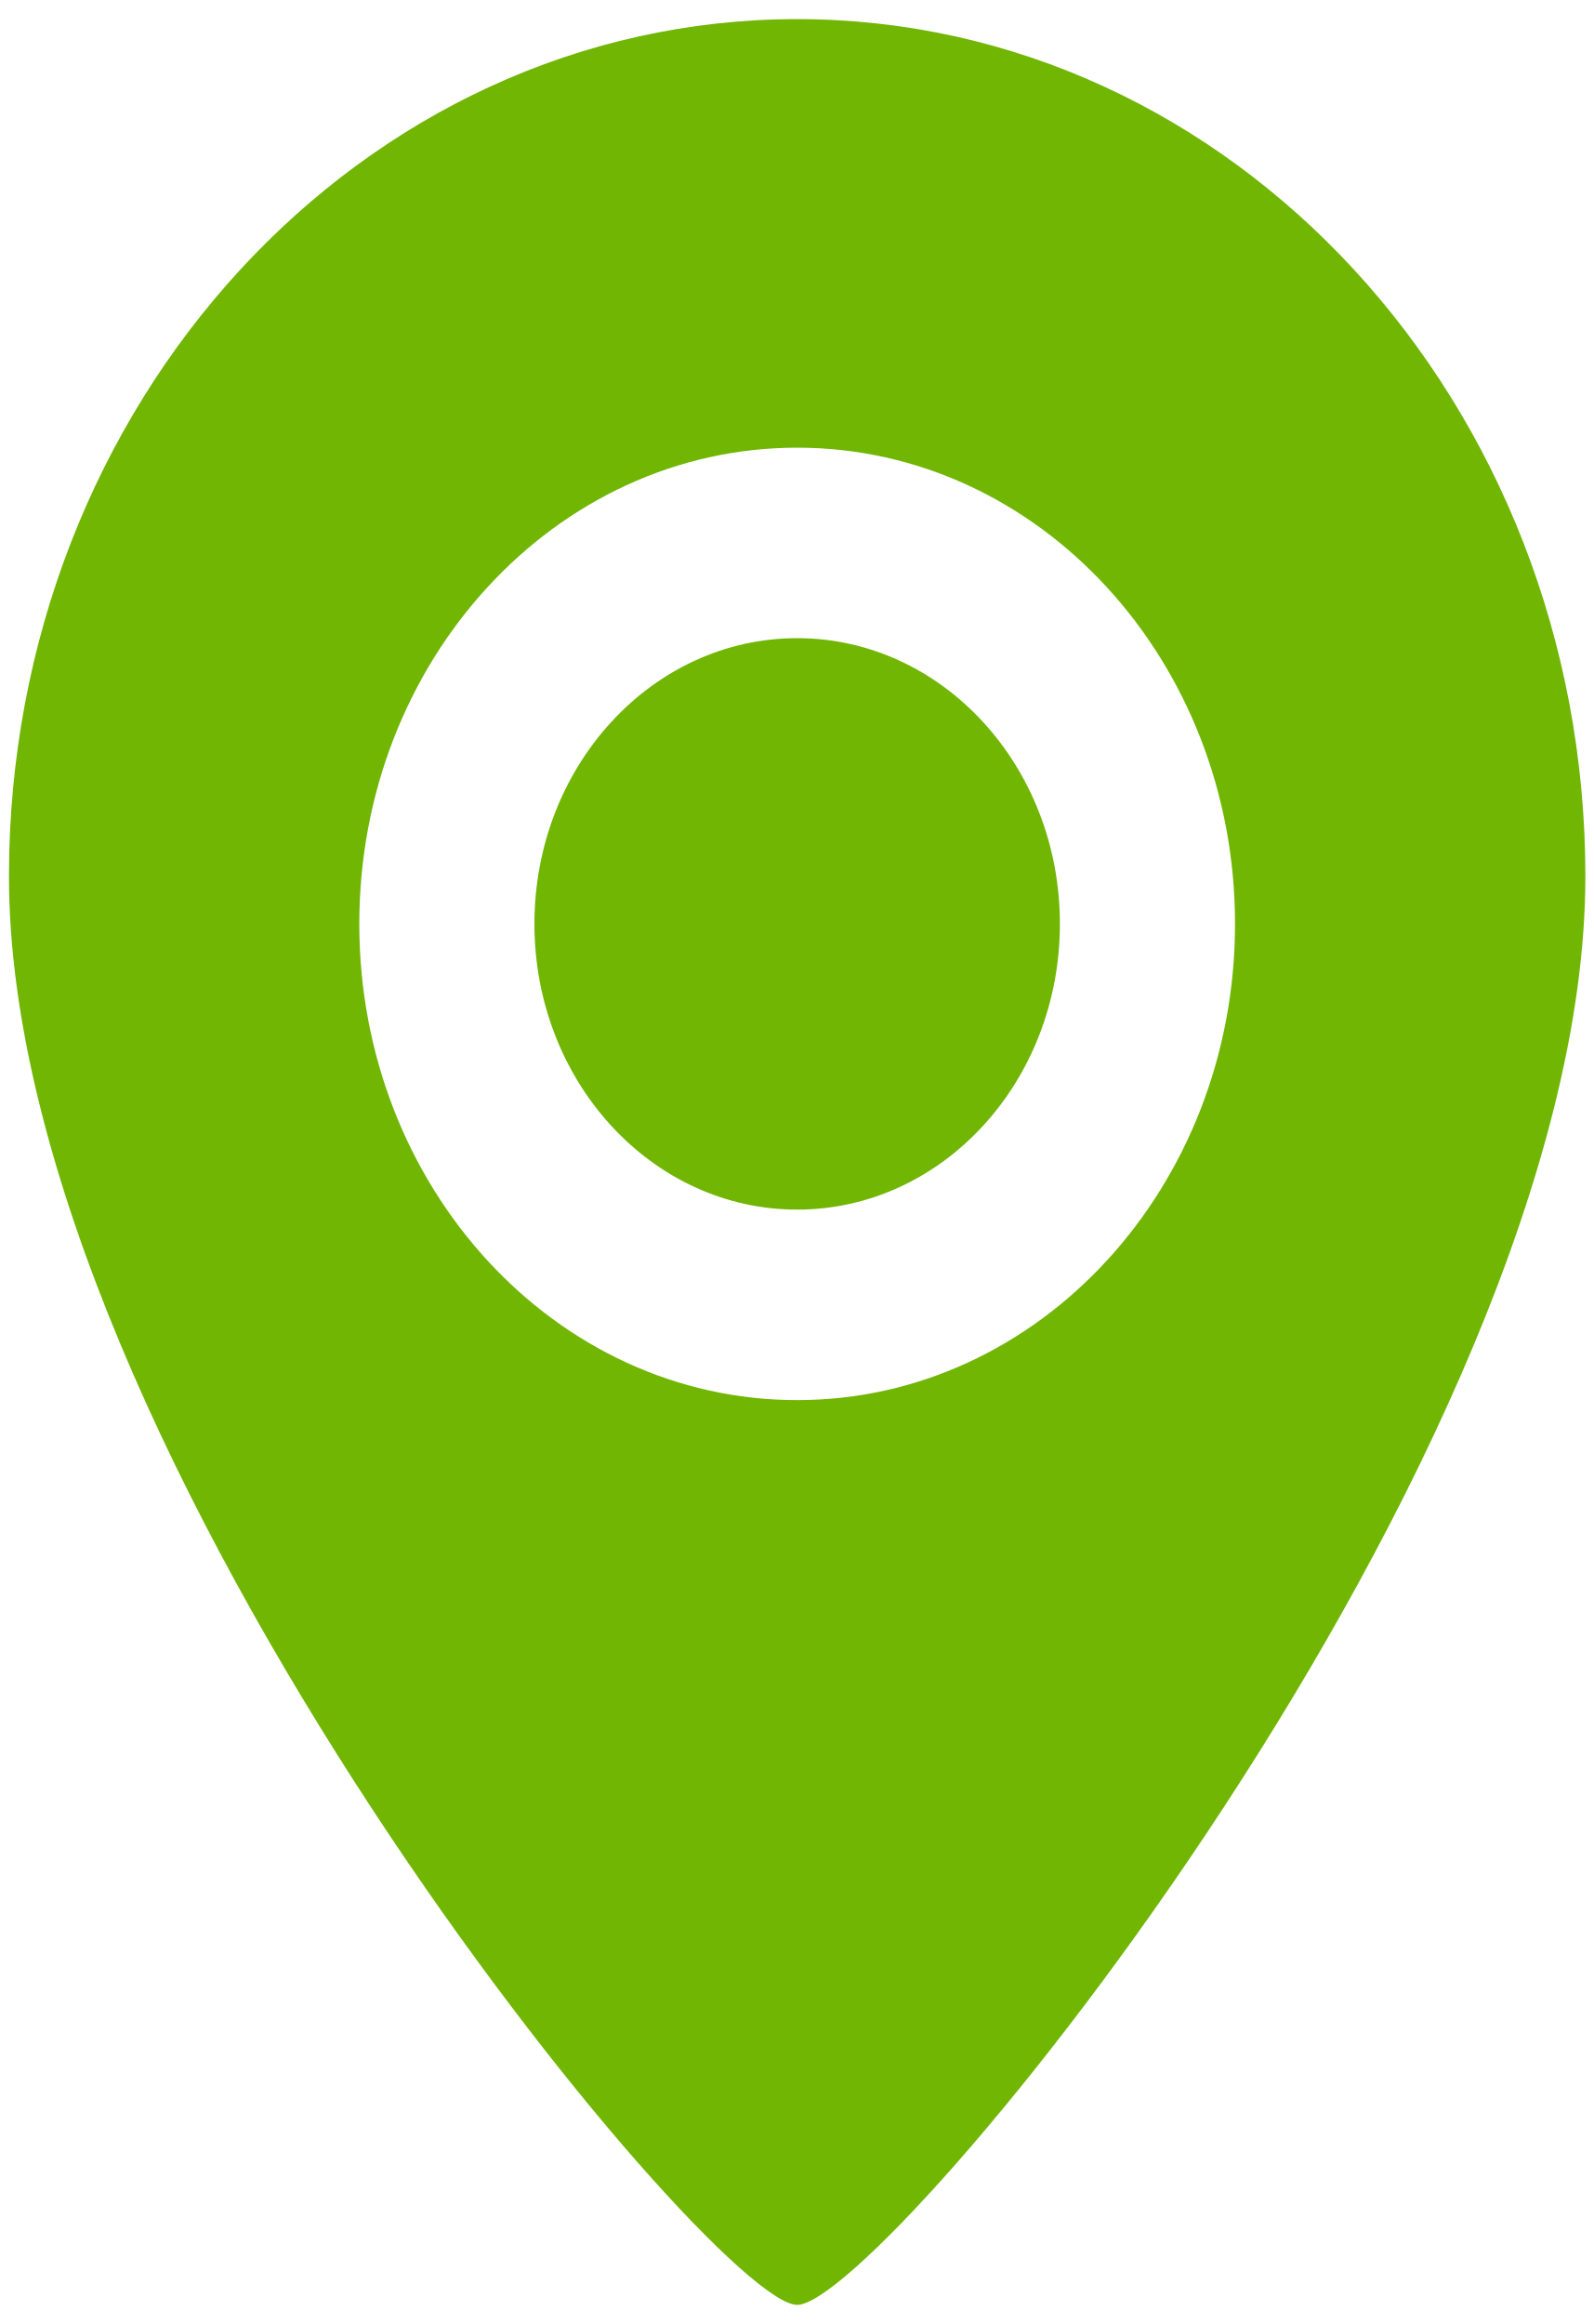
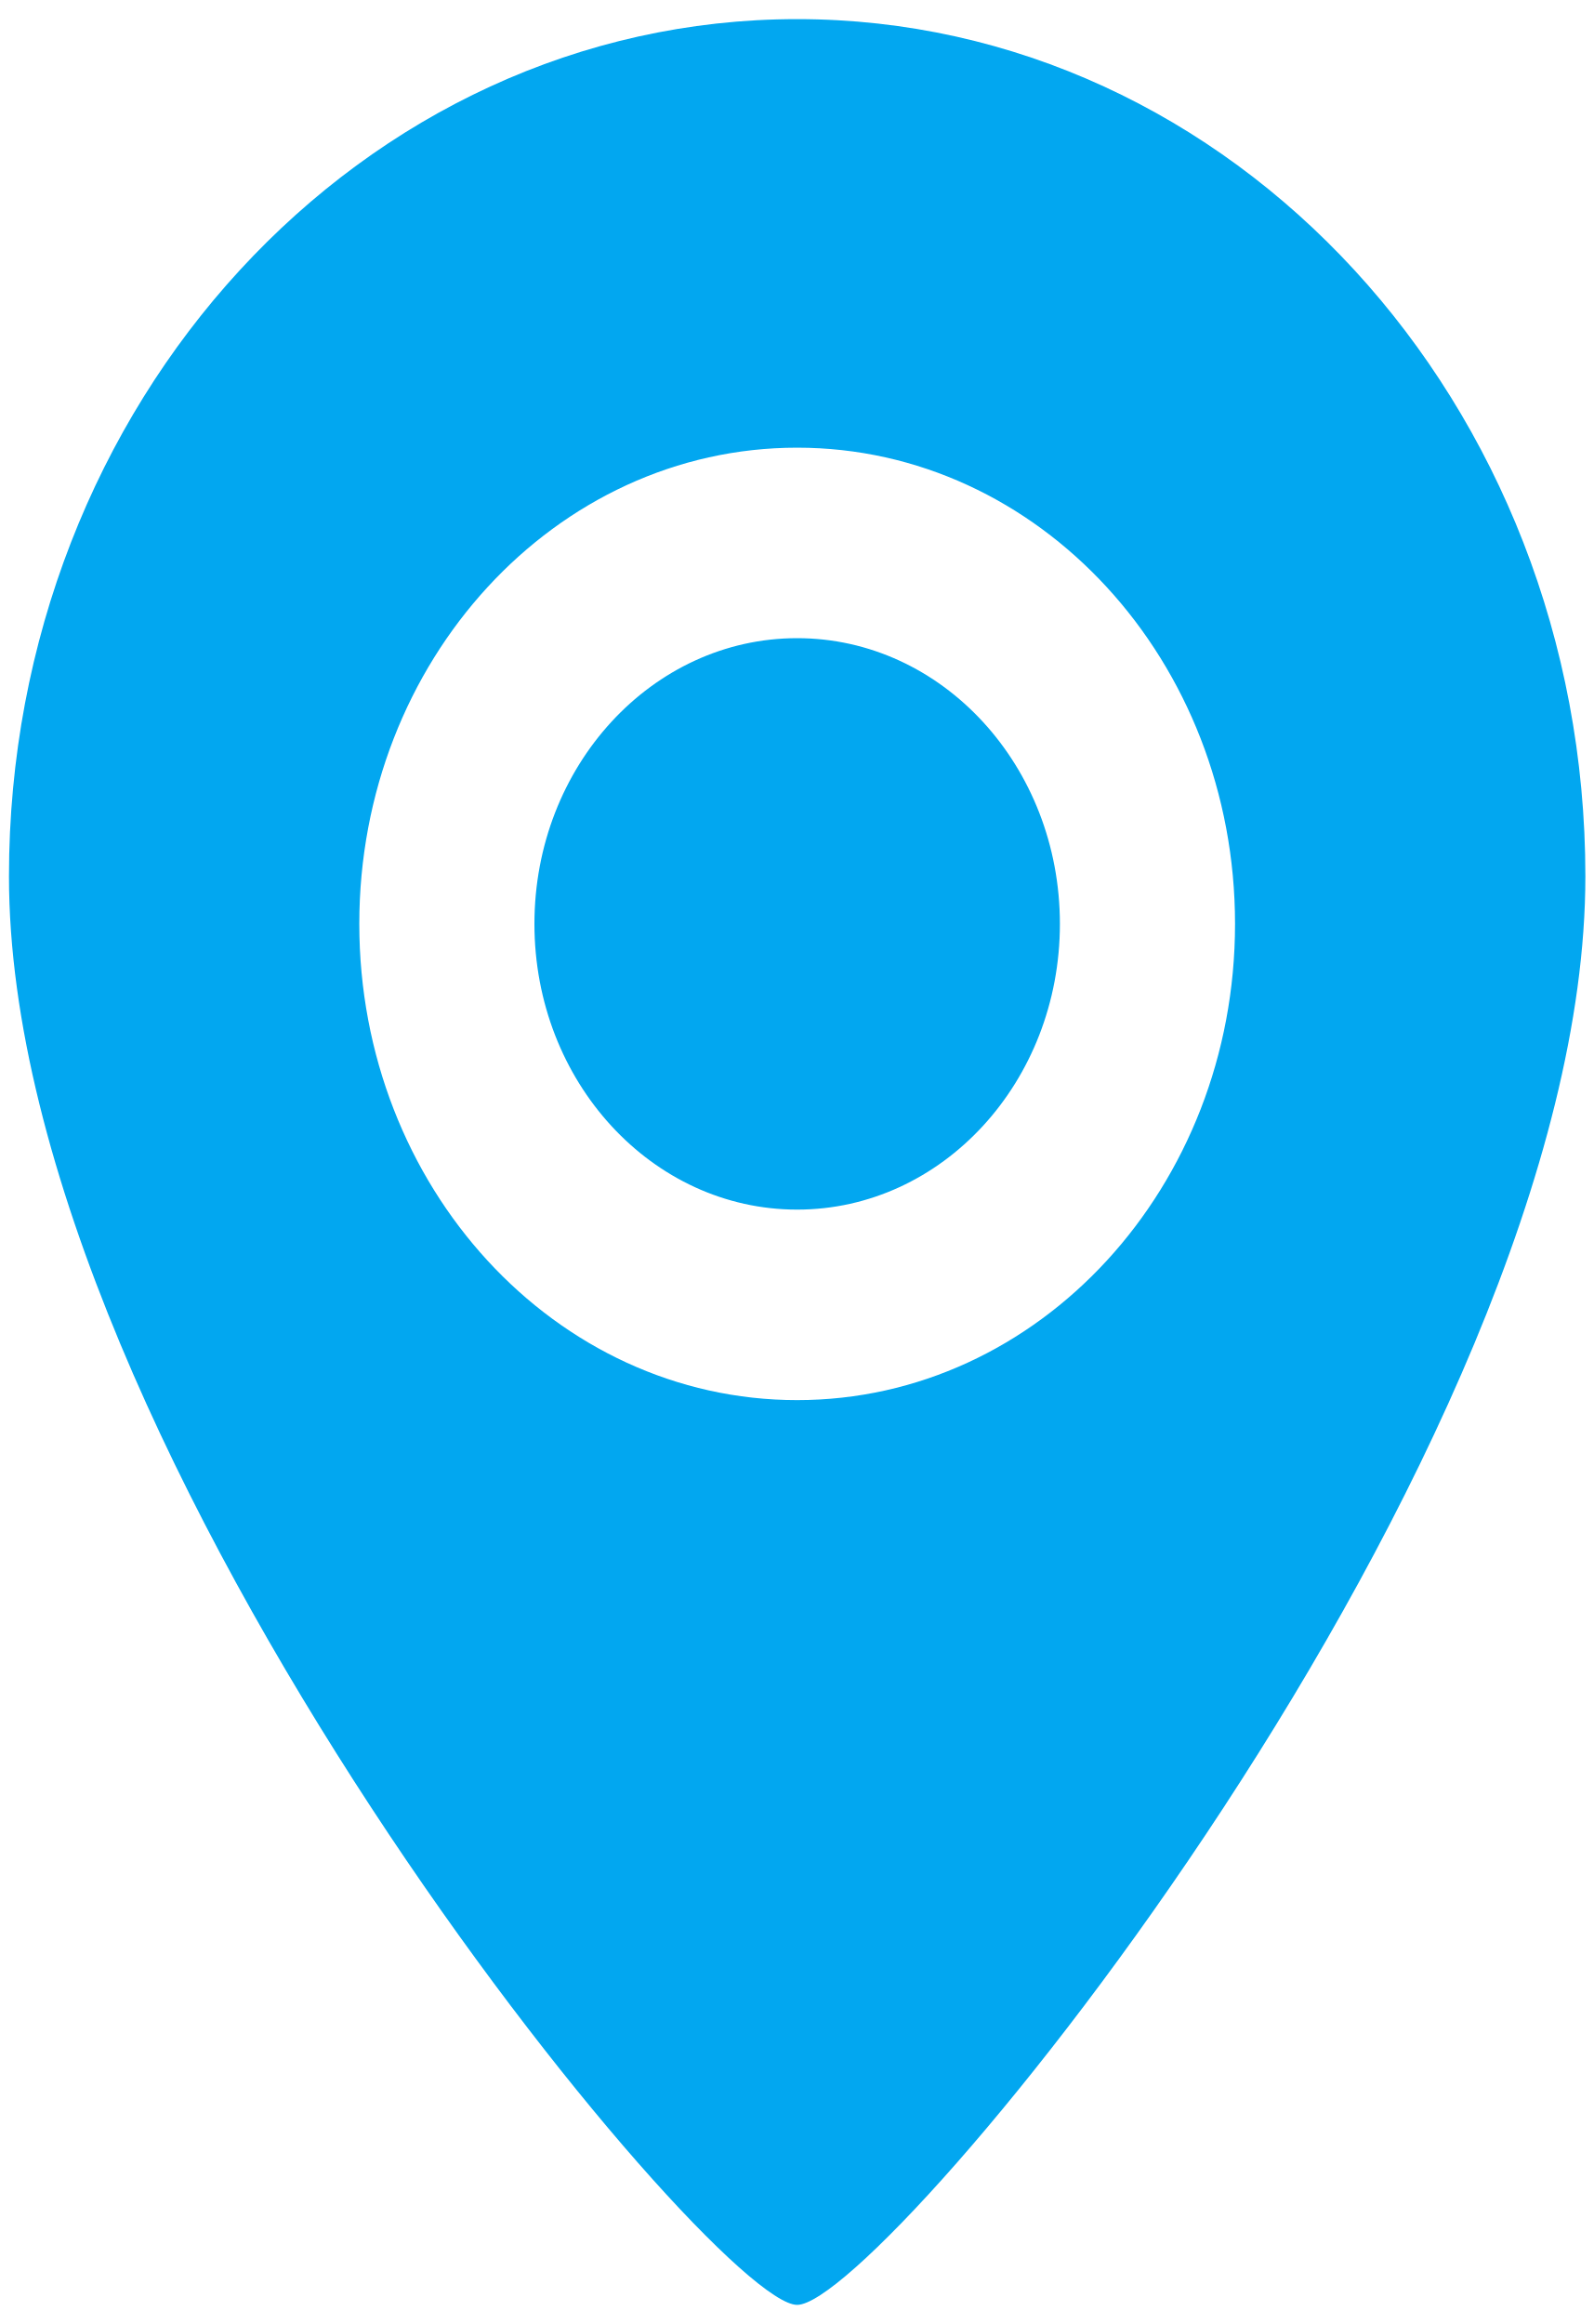
<svg xmlns="http://www.w3.org/2000/svg" version="1.1" width="24px" height="35px">
-   <g transform="matrix(1 0 0 1 -695 -1314 )">
-     <path d="M 23.88 13.197  C 23.88 21.912  13.305 34.712  12.007 34.712  C 10.729 34.712  0.135 21.912  0.135 13.197  C 0.135 6.067  5.45 0.288  12.007 0.288  C 18.564 0.288  23.88 6.067  23.88 13.197  Z M 18.603 13.914  C 18.603 9.953  15.65 6.742  12.007 6.742  C 8.365 6.742  5.412 9.953  5.412 13.914  C 5.412 17.875  8.365 21.086  12.007 21.086  C 15.65 21.086  18.603 17.875  18.603 13.914  Z M 15.965 13.914  C 15.965 16.291  14.193 18.217  12.007 18.217  C 9.822 18.217  8.05 16.291  8.05 13.914  C 8.05 11.538  9.822 9.611  12.007 9.611  C 14.193 9.611  15.965 11.538  15.965 13.914  Z " fill-rule="nonzero" fill="#70b603" stroke="none" transform="matrix(1 0 0 1 695 1314 )" />
+   <g transform="matrix(1 0 0 1 -677 -1273 )">
+     <path d="M 23.88 13.197  C 23.88 21.912  13.305 34.712  12.007 34.712  C 10.729 34.712  0.135 21.912  0.135 13.197  C 0.135 6.067  5.45 0.288  12.007 0.288  C 18.564 0.288  23.88 6.067  23.88 13.197  Z M 18.603 13.914  C 18.603 9.953  15.65 6.742  12.007 6.742  C 8.365 6.742  5.412 9.953  5.412 13.914  C 5.412 17.875  8.365 21.086  12.007 21.086  C 15.65 21.086  18.603 17.875  18.603 13.914  Z M 15.965 13.914  C 15.965 16.291  14.193 18.217  12.007 18.217  C 9.822 18.217  8.05 16.291  8.05 13.914  C 8.05 11.538  9.822 9.611  12.007 9.611  C 14.193 9.611  15.965 11.538  15.965 13.914  Z " fill-rule="nonzero" fill="#02a7f0" stroke="none" transform="matrix(1 0 0 1 677 1273 )" />
  </g>
</svg>
